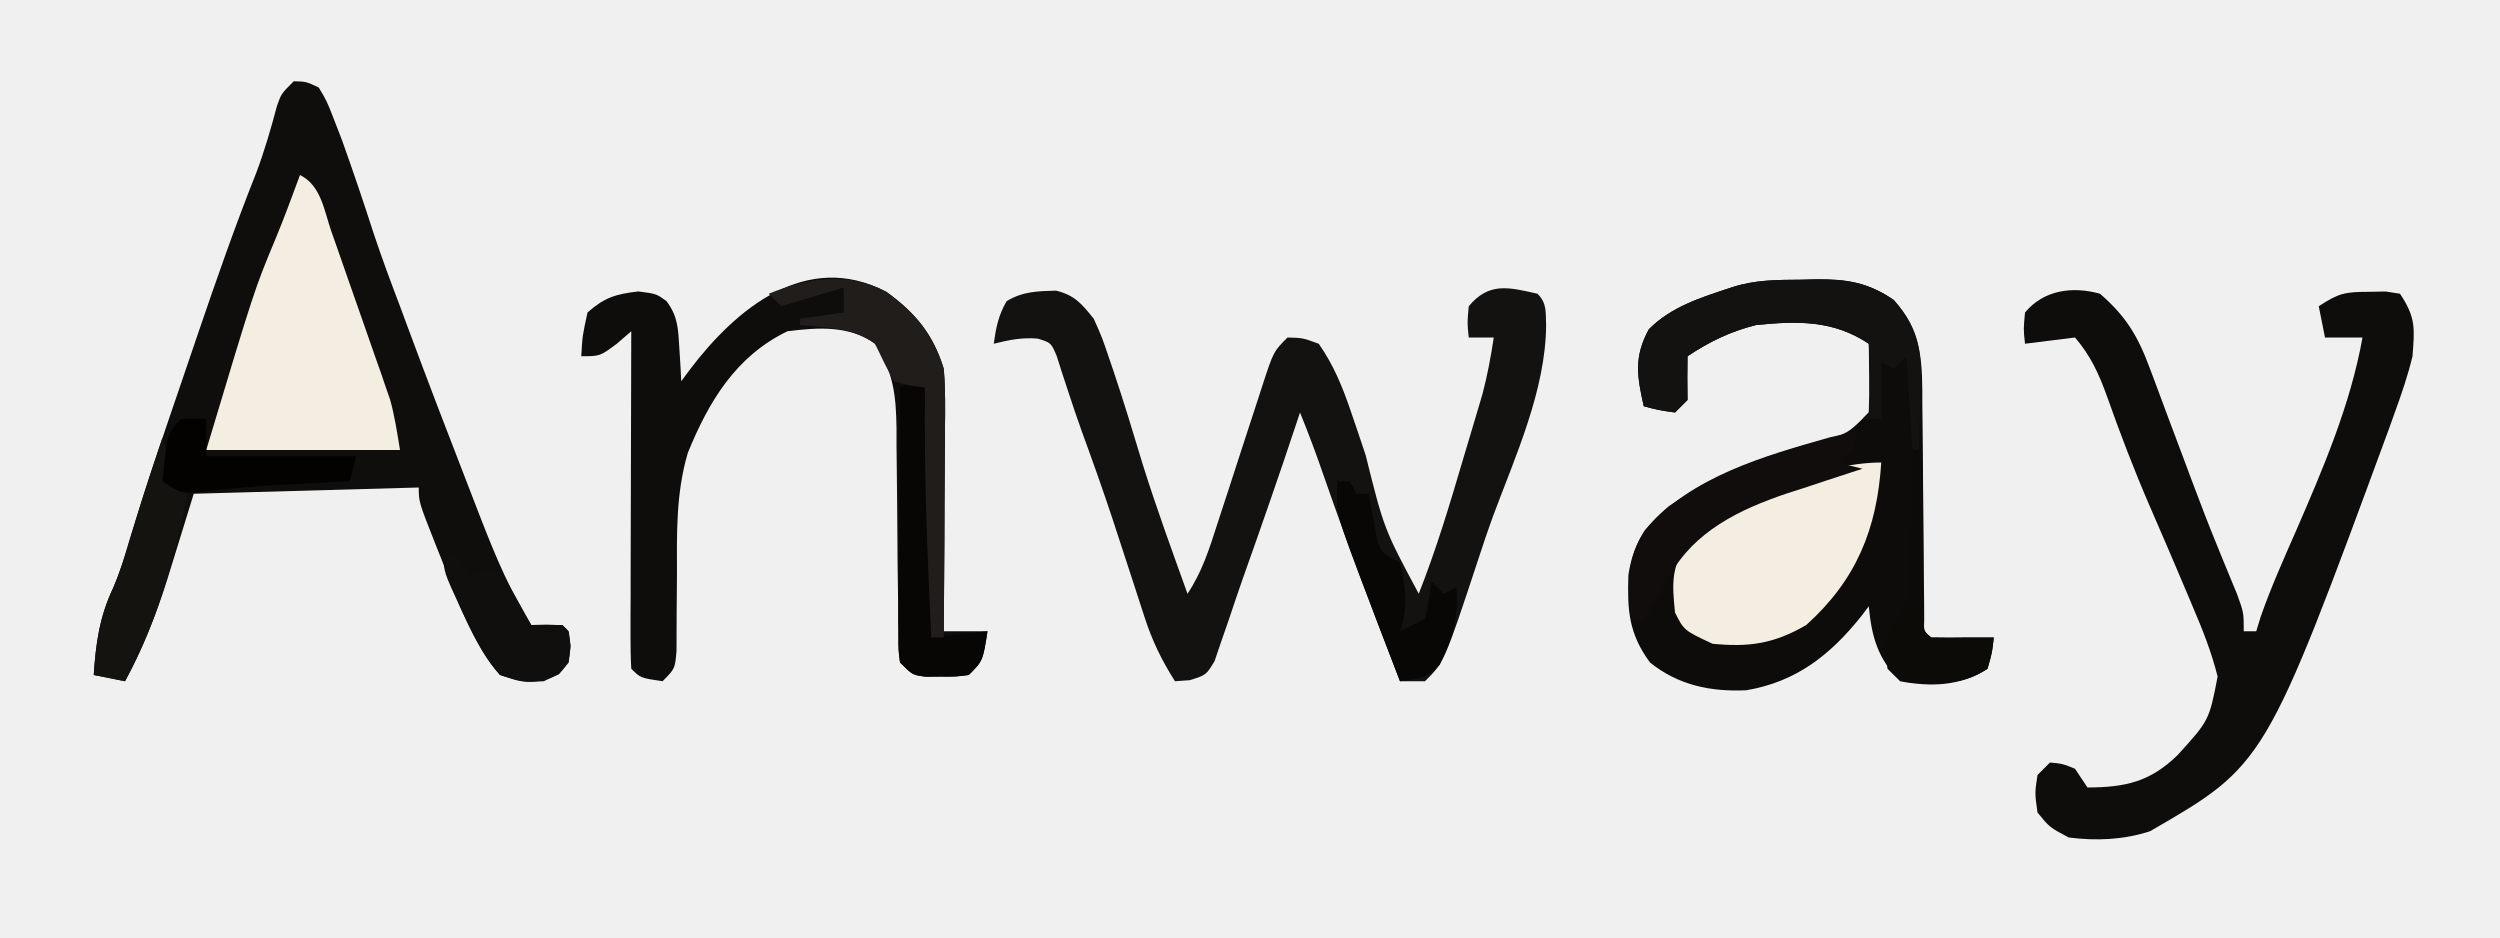
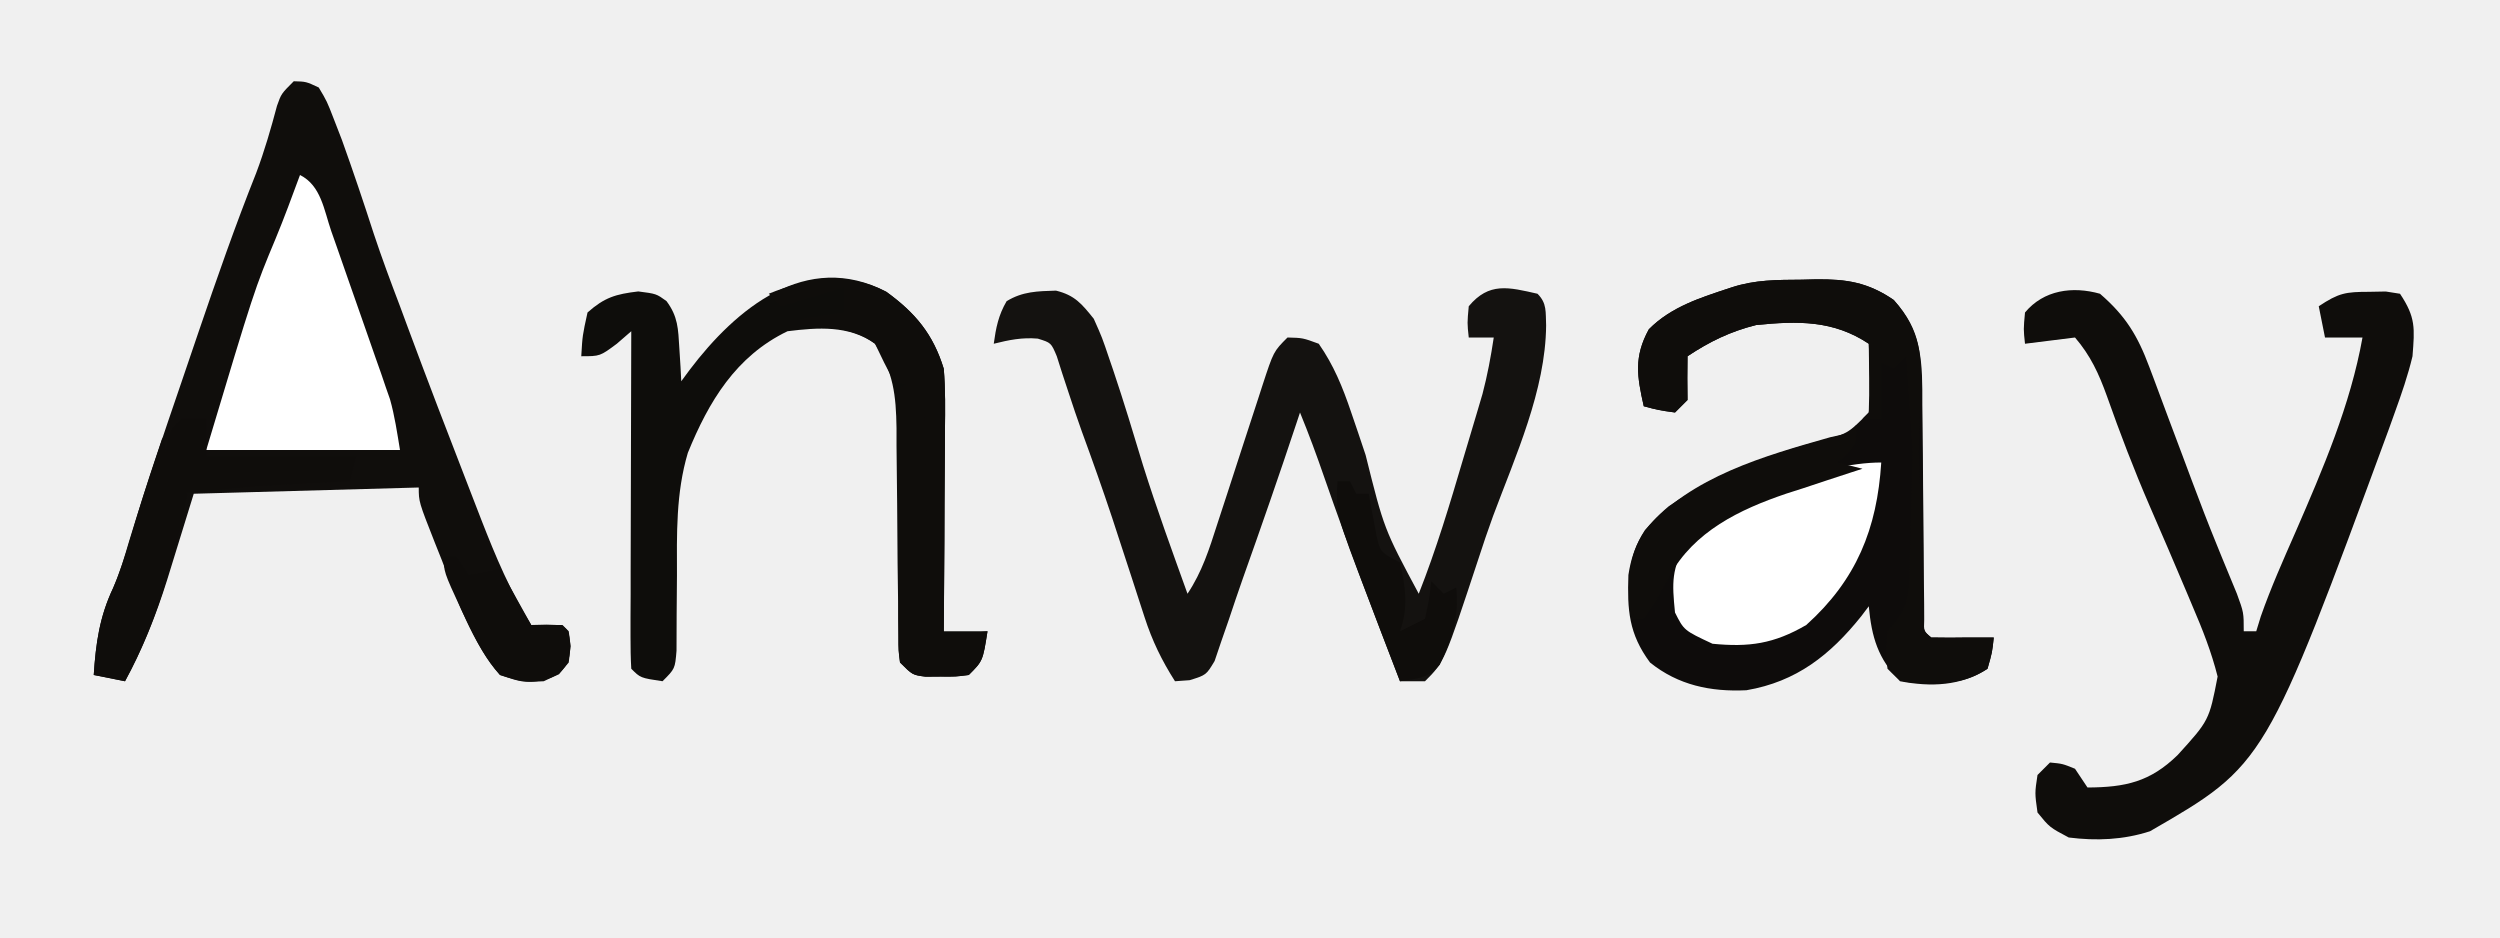
<svg xmlns="http://www.w3.org/2000/svg" width="400" height="150" version="1.1">
  <g>
    <path id="svg_2" fill="#100E0C" d="m47,13c1.97,0.05 1.97,0.05 4,1c1.31,2.2 1.31,2.2 2.44,5.12c0.42,1.09 0.84,2.17 1.27,3.28c1.78,4.96 3.46,9.94 5.08,14.96c1.3,3.92 2.74,7.78 4.21,11.64c0.4,1.09 0.8,2.18 1.22,3.3c3.15,8.49 6.39,16.94 9.67,25.38c0.72,1.85 1.44,3.7 2.15,5.56c2.29,5.87 4.62,11.41 7.96,16.76c0.8,-0.02 1.61,-0.04 2.44,-0.06c2.56,0.06 2.56,0.06 3.56,1.06c0.31,2.38 0.31,2.38 0,5c-1.56,1.88 -1.56,1.88 -4,3c-3.44,0.19 -3.44,0.19 -7,-1c-4.48,-5.21 -6.87,-12.05 -9.31,-18.38c-0.36,-0.9 -0.72,-1.8 -1.09,-2.73c-2.6,-6.6 -2.6,-6.6 -2.6,-8.89c-11.88,0.33 -23.76,0.66 -36,1c-2.13,6.88 -2.13,6.88 -4.25,13.76c-1.8,5.73 -3.9,10.95 -6.75,16.24c-1.65,-0.33 -3.3,-0.66 -5,-1c0.33,-5.09 0.93,-9.32 3.13,-13.99c1.06,-2.44 1.79,-4.91 2.54,-7.46c2.59,-8.51 5.46,-16.92 8.34,-25.33c0.93,-2.71 1.85,-5.43 2.77,-8.14c2.91,-8.53 5.87,-17.02 9.21,-25.4c1.33,-3.53 2.36,-7.11 3.33,-10.75c0.68,-1.93 0.68,-1.93 2.68,-3.93z" />
    <path id="svg_3" fill="#0E0C0B" d="m288.313,44.75c0.75,-0.02 1.49,-0.04 2.26,-0.06c4.87,-0.04 8.29,0.47 12.43,3.31c4.64,5.3 4.58,9.97 4.57,16.83c0.02,1.03 0.03,2.07 0.04,3.13c0.05,3.28 0.06,6.57 0.08,9.85c0.02,3.3 0.06,6.61 0.1,9.91c0.02,2.05 0.04,4.1 0.04,6.15c0.01,0.93 0.02,1.85 0.03,2.8c0,0.81 0,1.63 0.01,2.47c-0.08,1.87 -0.08,1.87 1.13,2.86c2,0.04 4,0.04 6,0c1.32,0 2.64,0 4,0c-0.25,2.37 -0.25,2.37 -1,5c-4.28,2.79 -9.08,2.93 -14,2c-3.54,-3.63 -4.53,-7.02 -5,-12c-0.39,0.52 -0.78,1.04 -1.18,1.57c-4.99,6.23 -10.38,10.5 -18.4,11.87c-5.7,0.27 -10.9,-0.8 -15.42,-4.44c-3.41,-4.61 -3.65,-8.4 -3.46,-14c0.76,-4.99 2.63,-7.77 6.46,-11c7.37,-5.04 15.15,-7.99 23.7,-10.32c4.91,-1.24 4.91,-1.24 8.3,-4.68c0.36,-2.74 0.36,-2.74 0.19,-5.69c-0.03,-0.99 -0.06,-1.99 -0.09,-3.01c-0.05,-1.14 -0.05,-1.14 -0.1,-2.3c-5.67,-3.78 -11.35,-3.66 -18,-3c-4.11,1.02 -7.47,2.65 -11,5c-0.04,2.33 -0.04,4.67 0,7c-0.66,0.66 -1.32,1.32 -2,2c-2.63,-0.37 -2.63,-0.37 -5,-1c-1.08,-4.8 -1.61,-7.88 0.81,-12.31c3.6,-3.65 8.41,-5.11 13.19,-6.69c3.79,-1.26 7.36,-1.22 11.31,-1.25z" />
    <path id="svg_4" fill="#141210" d="m246,47c1.54,1.54 1.28,2.91 1.38,5.06c-0.09,10.39 -4.9,20.88 -8.49,30.51c-0.82,2.25 -1.59,4.52 -2.33,6.81c-5.45,16.51 -5.45,16.51 -8.56,19.62c-1.32,0 -2.64,0 -4,0c-4.17,-10.81 -8.3,-21.63 -12.1,-32.58c-1.21,-3.51 -2.49,-6.98 -3.9,-10.42c-0.27,0.8 -0.27,0.8 -0.54,1.63c-2.77,8.35 -5.66,16.65 -8.61,24.94c-0.77,2.19 -1.51,4.38 -2.24,6.58c-0.41,1.17 -0.82,2.34 -1.23,3.54c-0.35,1.01 -0.69,2.03 -1.04,3.07c-1.34,2.24 -1.34,2.24 -3.99,3.07c-0.77,0.06 -1.55,0.11 -2.35,0.17c-2.13,-3.34 -3.65,-6.48 -4.87,-10.25c-0.32,-0.99 -0.65,-1.99 -0.98,-3.01c-0.34,-1.05 -0.68,-2.1 -1.03,-3.18c-0.7,-2.17 -1.42,-4.34 -2.13,-6.51c-0.34,-1.04 -0.68,-2.08 -1.03,-3.16c-1.55,-4.66 -3.19,-9.28 -4.88,-13.89c-0.74,-2.07 -1.45,-4.16 -2.13,-6.25c-0.33,-1.01 -0.67,-2.02 -1.01,-3.06c-0.28,-0.89 -0.56,-1.77 -0.85,-2.68c-0.91,-2.17 -0.91,-2.17 -3.04,-2.83c-2.51,-0.22 -4.61,0.21 -7.05,0.82c0.35,-2.56 0.75,-4.58 2.06,-6.81c2.56,-1.57 4.95,-1.6 7.9,-1.69c3.01,0.74 4.12,2.11 6.04,4.5c1.34,3 1.34,3 2.5,6.44c0.21,0.62 0.42,1.23 0.64,1.87c1.69,5.02 3.22,10.09 4.75,15.16c2.17,6.91 4.66,13.71 7.11,20.53c2.34,-3.52 3.47,-7.11 4.75,-11.1c0.53,-1.62 1.06,-3.24 1.59,-4.86c0.84,-2.56 1.66,-5.12 2.49,-7.67c0.8,-2.47 1.61,-4.94 2.42,-7.41c0.37,-1.15 0.37,-1.15 0.75,-2.32c1.77,-5.41 1.77,-5.41 4,-7.64c2.44,0.06 2.44,0.06 5,1c2.4,3.44 3.82,6.94 5.16,10.89c0.57,1.69 0.57,1.69 1.16,3.4c0.58,1.74 0.58,1.74 1.18,3.52c2.95,11.83 2.95,11.83 8.5,22.19c2.8,-7.09 4.97,-14.32 7.12,-21.62c0.36,-1.21 0.72,-2.41 1.09,-3.65c0.52,-1.74 0.52,-1.74 1.05,-3.52c0.46,-1.57 0.46,-1.57 0.94,-3.18c0.79,-3 1.34,-5.96 1.8,-9.03c-1.32,0 -2.64,0 -4,0c-0.25,-2.31 -0.25,-2.31 0,-5c3.25,-3.9 6.37,-3.05 11,-2z" />
    <path id="svg_5" fill="#0F0D0B" d="m336,47c4.1,3.54 6.02,6.7 7.9,11.74c0.37,0.97 0.37,0.97 0.74,1.96c0.78,2.05 1.54,4.11 2.3,6.18c0.75,2.01 1.51,4.02 2.27,6.04c0.5,1.34 1,2.68 1.5,4.02c1.29,3.45 2.61,6.89 4.01,10.31c0.27,0.68 0.55,1.36 0.84,2.07c0.77,1.89 1.56,3.78 2.34,5.67c1.1,3.01 1.1,3.01 1.1,6.01c0.66,0 1.32,0 2,0c0.24,-0.79 0.48,-1.57 0.73,-2.38c1.62,-4.63 3.61,-9.07 5.58,-13.56c4.36,-10.03 8.75,-20.24 10.69,-31.06c-1.98,0 -3.96,0 -6,0c-0.5,-2.48 -0.5,-2.48 -1,-5c3.23,-2.15 4.31,-2.3 8.06,-2.31c0.88,-0.02 1.76,-0.04 2.66,-0.05c0.75,0.12 1.51,0.24 2.28,0.36c2.53,3.79 2.35,5.49 2,10c-0.73,3.06 -1.74,5.98 -2.81,8.94c-0.31,0.86 -0.62,1.71 -0.93,2.6c-19.8,53.8 -19.8,53.8 -38.26,64.46c-4.25,1.38 -8.59,1.56 -13,1c-3.06,-1.62 -3.06,-1.62 -5,-4c-0.44,-3.12 -0.44,-3.12 0,-6c0.99,-0.99 0.99,-0.99 2,-2c2,0.19 2,0.19 4,1c0.66,0.99 1.32,1.98 2,3c6.07,-0.03 10.02,-0.9 14.42,-5.19c5.04,-5.55 5.04,-5.55 6.4,-12.56c-0.99,-3.93 -2.41,-7.53 -4.01,-11.25c-0.31,-0.75 -0.62,-1.49 -0.95,-2.26c-1.94,-4.62 -3.93,-9.21 -5.92,-13.8c-2.51,-5.8 -4.75,-11.66 -6.85,-17.61c-1.28,-3.55 -2.62,-6.46 -5.09,-9.33c-2.64,0.33 -5.28,0.66 -8,1c-0.25,-2.31 -0.25,-2.31 0,-5c2.99,-3.61 7.62,-4.24 12,-3z" />
    <path id="svg_6" fill="#0E0D0B" d="m141.813,46.688c4.68,3.39 7.49,6.79 9.19,12.31c0.27,3.23 0.23,6.44 0.19,9.68c0,0.92 0,1.85 -0.01,2.8c-0.01,2.95 -0.03,5.89 -0.06,8.83c-0.01,2.01 -0.02,4.01 -0.02,6.01c-0.03,4.89 -0.06,9.79 -0.1,14.68c2.31,0 4.62,0 7,0c-0.75,4.75 -0.75,4.75 -3,7c-2.1,0.27 -2.1,0.27 -4.5,0.25c-0.8,0.01 -1.59,0.01 -2.41,0.02c-2.09,-0.27 -2.09,-0.27 -4.09,-2.27c-0.26,-1.91 -0.26,-1.91 -0.27,-4.26c-0.01,-0.88 -0.02,-1.76 -0.03,-2.67c-0.01,-0.96 -0.01,-1.91 -0.01,-2.9c-0.03,-2.01 -0.05,-4.03 -0.08,-6.05c-0.03,-3.18 -0.05,-6.36 -0.07,-9.55c-0.02,-3.07 -0.06,-6.14 -0.1,-9.21c0,-0.95 0,-1.89 0,-2.87c-0.08,-5.23 -0.49,-8.97 -3.44,-13.49c-4.15,-2.97 -9.12,-2.61 -14,-2c-8.25,3.97 -12.61,11.24 -15.95,19.46c-1.92,6.46 -1.76,12.99 -1.74,19.67c-0.01,2.11 -0.02,4.22 -0.05,6.33c-0.02,1.88 -0.02,3.77 -0.02,5.66c-0.24,2.88 -0.24,2.88 -2.24,4.88c-3.54,-0.53 -3.54,-0.53 -5,-2c-0.1,-1.69 -0.12,-3.38 -0.12,-5.07c0,-1.62 0,-1.62 0,-3.27c0.01,-1.18 0.01,-2.36 0.02,-3.57c0,-1.19 0,-2.39 0,-3.63c0.01,-3.84 0.02,-7.68 0.03,-11.52c0.01,-2.6 0.01,-5.19 0.02,-7.79c0.01,-6.38 0.03,-12.77 0.05,-19.15c-0.77,0.66 -1.53,1.32 -2.31,2c-2.69,2 -2.69,2 -5.69,2c0.19,-3.31 0.19,-3.31 1,-7c2.73,-2.42 4.51,-2.94 8.12,-3.37c2.88,0.37 2.88,0.37 4.51,1.54c1.86,2.5 1.87,4.44 2.06,7.52c0.09,1.49 0.09,1.49 0.19,3.01c0.04,0.76 0.08,1.52 0.12,2.3c0.67,-0.9 0.67,-0.9 1.35,-1.83c7.37,-9.74 18.66,-19.21 31.46,-12.48z" />
-     <path id="svg_7" fill="#F4EDE2" d="m48,28c3.37,1.69 3.83,5.58 5,8.98c0.29,0.81 0.57,1.61 0.86,2.44c0.6,1.71 1.2,3.42 1.79,5.13c0.9,2.61 1.82,5.22 2.74,7.82c0.58,1.66 1.16,3.32 1.74,4.99c0.27,0.77 0.54,1.55 0.83,2.34c0.25,0.74 0.5,1.48 0.76,2.24c0.23,0.64 0.45,1.28 0.68,1.94c0.75,2.65 1.15,5.4 1.6,8.12c-10.23,0 -20.46,0 -31,0c7.72,-25.73 7.72,-25.73 11.09,-33.8c1.4,-3.37 2.64,-6.78 3.91,-10.2z" />
-     <path id="svg_8" fill="#F4EDE2" d="m301,74c-0.67,10.6 -3.97,18.78 -12,26c-5.19,3.02 -9.15,3.57 -15,3c-4.57,-2.14 -4.57,-2.14 -6,-5c-0.48,-4.8 -0.59,-7 1.88,-11.19c6.67,-6.86 21.49,-12.81 31.12,-12.81z" />
-     <path id="svg_9" fill="#141210" d="m288.313,44.75c0.75,-0.02 1.49,-0.04 2.26,-0.06c4.87,-0.04 8.29,0.47 12.43,3.31c4.47,4.93 4.51,9.07 4.25,15.37c-0.02,0.84 -0.04,1.67 -0.06,2.52c-0.04,2.04 -0.12,4.08 -0.19,6.11c-0.33,0 -0.66,0 -1,0c-0.5,-7.43 -0.5,-7.43 -1,-15c-0.66,0.66 -1.32,1.32 -2,2c-0.66,-0.33 -1.32,-0.66 -2,-1c0,2.97 0,5.94 0,9c-0.99,0 -1.98,0 -3,0c0.49,-0.5 0.49,-0.5 1,-1c0.07,-1.85 0.08,-3.71 0.06,-5.56c-0.01,-1.01 -0.02,-2.03 -0.03,-3.07c-0.01,-0.78 -0.02,-1.56 -0.03,-2.37c-5.67,-3.78 -11.35,-3.66 -18,-3c-4.11,1.02 -7.47,2.65 -11,5c-0.04,2.33 -0.04,4.67 0,7c-0.66,0.66 -1.32,1.32 -2,2c-2.63,-0.37 -2.63,-0.37 -5,-1c-1.08,-4.8 -1.61,-7.88 0.81,-12.31c3.6,-3.65 8.41,-5.11 13.19,-6.69c3.79,-1.26 7.36,-1.22 11.31,-1.25z" />
-     <path id="svg_10" fill="#080605" d="m149,60c0,13.86 0,27.72 0,42c4.46,-0.5 4.46,-0.5 9,-1c-0.75,4.75 -0.75,4.75 -3,7c-2.09,0.27 -2.09,0.27 -4.5,0.25c-0.79,0.01 -1.59,0.01 -2.41,0.02c-2.09,-0.27 -2.09,-0.27 -4.09,-2.27c-0.24,-1.91 -0.24,-1.91 -0.23,-4.27c0,-0.88 0,-1.76 0,-2.67c0.01,-0.95 0.02,-1.9 0.03,-2.88c0.01,-0.97 0.01,-1.95 0.01,-2.95c0.01,-3.12 0.04,-6.24 0.07,-9.35c0.01,-2.12 0.01,-4.23 0.02,-6.34c0.02,-5.18 0.06,-10.36 0.1,-15.54c3.88,-2 3.88,-2 5,-2z" />
-     <path id="svg_11" fill="#100D0C" d="m297,68c0,3 0,3 -1.5,4.69c-0.5,0.43 -0.99,0.86 -1.5,1.31c1.32,0.33 2.64,0.66 4,1c-0.85,0.27 -0.85,0.27 -1.71,0.55c-2.6,0.84 -5.2,1.71 -7.79,2.57c-1.33,0.43 -1.33,0.43 -2.69,0.86c-7.46,2.53 -14.75,6.02 -18.69,13.21c-0.36,0.65 -0.73,1.3 -1.11,1.98c-0.33,0.6 -0.67,1.21 -1.01,1.83c-0.66,0.99 -1.32,1.98 -2,3c-0.66,0 -1.32,0 -2,0c-0.58,-5.2 -0.77,-9.69 2.19,-14.19c7.45,-8.61 19.1,-11.85 29.67,-14.86c2.98,-0.63 2.98,-0.63 4.14,-1.95z" />
-     <path id="svg_12" fill="#151310" d="m26,70c0.69,2.49 1,4.38 1,7c0.99,0.66 1.98,1.32 3,2c-2.13,10.46 -4.84,20.6 -10,30c-1.65,-0.33 -3.3,-0.66 -5,-1c0.33,-5.06 0.9,-9.3 3.11,-13.93c1.64,-3.82 2.71,-7.84 3.91,-11.82c1.24,-4.12 2.6,-8.18 3.98,-12.25z" />
-     <path id="svg_13" fill="#201D1A" d="m141.813,46.688c4.67,3.39 7.49,6.79 9.19,12.31c0.27,3.3 0.23,6.59 0.19,9.9c0,0.94 0,1.89 -0.01,2.87c-0.01,3.01 -0.03,6.03 -0.06,9.04c-0.01,2.05 -0.02,4.1 -0.02,6.15c-0.03,5.02 -0.06,10.03 -0.1,15.04c-0.66,0 -1.32,0 -2,0c-0.63,-13.34 -1.18,-26.64 -1,-40c-0.8,-0.1 -1.59,-0.21 -2.4,-0.31c-0.86,-0.23 -1.72,-0.46 -2.6,-0.69c-1.05,-1.97 -2.05,-3.97 -3,-6c-3.41,-2.64 -7.84,-2.58 -12,-3c0,-0.33 0,-0.66 0,-1c3.46,-0.49 3.46,-0.49 7,-1c0,-1.32 0,-2.64 0,-4c-4.95,1.49 -4.95,1.49 -10,3c-0.66,-0.66 -1.32,-1.32 -2,-2c6.21,-2.55 12.7,-3.55 18.81,-0.31z" />
-     <path id="svg_14" fill="#080706" d="m214,77c0.66,0 1.32,0 2,0c0.33,0.66 0.66,1.32 1,2c0.66,0 1.32,0 2,0c0.11,0.63 0.22,1.25 0.33,1.9c0.16,0.82 0.32,1.63 0.48,2.48c0.15,0.81 0.3,1.62 0.46,2.46c0.61,2.52 0.61,2.52 3.73,4.16c0.87,3.92 1.38,7.17 0,11c0.66,-0.33 1.32,-0.66 2,-1c0.66,-0.33 1.32,-0.66 2,-1c0.66,-3.03 0.66,-3.03 1,-6c0.66,0.66 1.32,1.32 2,2c0.66,-0.33 1.32,-0.66 2,-1c0.48,4.85 -0.65,8.06 -2.64,12.36c-1.86,2.24 -3.55,2.18 -6.36,2.64c-1.29,-3.37 -2.58,-6.75 -3.88,-10.12c-0.36,-0.96 -0.72,-1.91 -1.1,-2.89c-5.32,-13.92 -5.32,-13.92 -5.02,-18.99z" />
-     <path id="svg_15" fill="#110F0E" d="m71,89c0.66,0 1.32,0 2,0c0.66,0.99 1.32,1.98 2,3c1.65,-0.33 3.3,-0.66 5,-1c1.65,2.97 3.3,5.94 5,9c1.65,0 3.3,0 5,0c1,1 1,1 1.31,3.38c-0.31,2.62 -0.31,2.62 -1.87,4.5c-3.69,1.7 -5.61,1.4 -9.44,0.12c-2.21,-2.4 -3.58,-5.08 -5,-8c-0.39,-0.81 -0.79,-1.62 -1.2,-2.46c-2.8,-6.06 -2.8,-6.06 -2.8,-8.54z" />
-     <path id="svg_16" fill="#030201" d="m29,67c1.32,0 2.64,0 4,0c0,1.98 0,3.96 0,6c7.92,0 15.84,0 24,0c-0.33,1.32 -0.66,2.64 -1,4c-1.19,0.06 -2.39,0.12 -3.62,0.18c-1.61,0.09 -3.21,0.17 -4.82,0.26c-0.82,0.04 -1.65,0.08 -2.5,0.13c-4.19,0.23 -8.33,0.53 -12.5,1.12c-3.56,0.31 -3.56,0.31 -6.56,-1.69c0.75,-7.75 0.75,-7.75 3,-10z" />
-     <path id="svg_17" fill="#0D0B08" d="m306,72c0.33,0 0.66,0 1,0c0.03,0.87 0.05,1.75 0.08,2.65c0.09,3.23 0.19,6.46 0.29,9.69c0.05,1.39 0.09,2.79 0.13,4.19c0.05,2.01 0.12,4.02 0.18,6.03c0.04,1.21 0.08,2.42 0.11,3.66c-0.1,2.69 -0.1,2.69 1.21,3.78c2,0.04 4,0.04 6,0c1.32,0 2.64,0 4,0c-0.25,2.38 -0.25,2.38 -1,5c-3.02,2.01 -5.54,2.27 -9.12,2.25c-1.31,0.01 -1.31,0.01 -2.64,0.02c-2.24,-0.27 -2.24,-0.27 -4.24,-2.27c-0.31,-2.88 -0.31,-2.88 0,-6c0.49,-0.6 0.98,-1.21 1.49,-1.83c1.95,-2.8 1.94,-4.64 2.02,-8.03c0.04,-1.11 0.07,-2.23 0.11,-3.38c0.02,-1.16 0.04,-2.32 0.07,-3.51c0.03,-1.17 0.07,-2.35 0.1,-3.56c0.08,-2.9 0.15,-5.79 0.21,-8.69z" />
+     <path id="svg_7" fill="#ffffff" d="m48,28c3.37,1.69 3.83,5.58 5,8.98c0.29,0.81 0.57,1.61 0.86,2.44c0.6,1.71 1.2,3.42 1.79,5.13c0.9,2.61 1.82,5.22 2.74,7.82c0.58,1.66 1.16,3.32 1.74,4.99c0.27,0.77 0.54,1.55 0.83,2.34c0.25,0.74 0.5,1.48 0.76,2.24c0.23,0.64 0.45,1.28 0.68,1.94c0.75,2.65 1.15,5.4 1.6,8.12c-10.23,0 -20.46,0 -31,0c7.72,-25.73 7.72,-25.73 11.09,-33.8c1.4,-3.37 2.64,-6.78 3.91,-10.2z" />
+     <path id="svg_8" fill="#ffffff" d="m301,74c-0.67,10.6 -3.97,18.78 -12,26c-5.19,3.02 -9.15,3.57 -15,3c-4.57,-2.14 -4.57,-2.14 -6,-5c-0.48,-4.8 -0.59,-7 1.88,-11.19c6.67,-6.86 21.49,-12.81 31.12,-12.81z" />
+     <path id="svg_9" fill="#0F0D0B" d="m288.313,44.75c0.75,-0.02 1.49,-0.04 2.26,-0.06c4.87,-0.04 8.29,0.47 12.43,3.31c4.47,4.93 4.51,9.07 4.25,15.37c-0.02,0.84 -0.04,1.67 -0.06,2.52c-0.04,2.04 -0.12,4.08 -0.19,6.11c-0.33,0 -0.66,0 -1,0c-0.5,-7.43 -0.5,-7.43 -1,-15c-0.66,0.66 -1.32,1.32 -2,2c-0.66,-0.33 -1.32,-0.66 -2,-1c0,2.97 0,5.94 0,9c-0.99,0 -1.98,0 -3,0c0.49,-0.5 0.49,-0.5 1,-1c0.07,-1.85 0.08,-3.71 0.06,-5.56c-0.01,-1.01 -0.02,-2.03 -0.03,-3.07c-0.01,-0.78 -0.02,-1.56 -0.03,-2.37c-5.67,-3.78 -11.35,-3.66 -18,-3c-4.11,1.02 -7.47,2.65 -11,5c-0.04,2.33 -0.04,4.67 0,7c-0.66,0.66 -1.32,1.32 -2,2c-2.63,-0.37 -2.63,-0.37 -5,-1c-1.08,-4.8 -1.61,-7.88 0.81,-12.31c3.6,-3.65 8.41,-5.11 13.19,-6.69c3.79,-1.26 7.36,-1.22 11.31,-1.25z" />
+     <path id="svg_10" fill="#0F0D0B" d="m149,60c0,13.86 0,27.72 0,42c4.46,-0.5 4.46,-0.5 9,-1c-0.75,4.75 -0.75,4.75 -3,7c-2.09,0.27 -2.09,0.27 -4.5,0.25c-0.79,0.01 -1.59,0.01 -2.41,0.02c-2.09,-0.27 -2.09,-0.27 -4.09,-2.27c-0.24,-1.91 -0.24,-1.91 -0.23,-4.27c0,-0.88 0,-1.76 0,-2.67c0.01,-0.95 0.02,-1.9 0.03,-2.88c0.01,-0.97 0.01,-1.95 0.01,-2.95c0.01,-3.12 0.04,-6.24 0.07,-9.35c0.01,-2.12 0.01,-4.23 0.02,-6.34c0.02,-5.18 0.06,-10.36 0.1,-15.54c3.88,-2 3.88,-2 5,-2z" />
+     <path id="svg_11" fill="#0F0D0B" d="m297,68c0,3 0,3 -1.5,4.69c-0.5,0.43 -0.99,0.86 -1.5,1.31c1.32,0.33 2.64,0.66 4,1c-0.85,0.27 -0.85,0.27 -1.71,0.55c-2.6,0.84 -5.2,1.71 -7.79,2.57c-1.33,0.43 -1.33,0.43 -2.69,0.86c-7.46,2.53 -14.75,6.02 -18.69,13.21c-0.36,0.65 -0.73,1.3 -1.11,1.98c-0.33,0.6 -0.67,1.21 -1.01,1.83c-0.66,0.99 -1.32,1.98 -2,3c-0.66,0 -1.32,0 -2,0c-0.58,-5.2 -0.77,-9.69 2.19,-14.19c7.45,-8.61 19.1,-11.85 29.67,-14.86c2.98,-0.63 2.98,-0.63 4.14,-1.95z" />
+     <path id="svg_12" fill="#0F0D0B" d="m26,70c0.69,2.49 1,4.38 1,7c0.99,0.66 1.98,1.32 3,2c-2.13,10.46 -4.84,20.6 -10,30c-1.65,-0.33 -3.3,-0.66 -5,-1c0.33,-5.06 0.9,-9.3 3.11,-13.93c1.64,-3.82 2.71,-7.84 3.91,-11.82c1.24,-4.12 2.6,-8.18 3.98,-12.25z" />
+     <path id="svg_13" fill="#0F0D0B" d="m141.813,46.688c4.67,3.39 7.49,6.79 9.19,12.31c0.27,3.3 0.23,6.59 0.19,9.9c0,0.94 0,1.89 -0.01,2.87c-0.01,3.01 -0.03,6.03 -0.06,9.04c-0.01,2.05 -0.02,4.1 -0.02,6.15c-0.03,5.02 -0.06,10.03 -0.1,15.04c-0.66,0 -1.32,0 -2,0c-0.63,-13.34 -1.18,-26.64 -1,-40c-0.8,-0.1 -1.59,-0.21 -2.4,-0.31c-0.86,-0.23 -1.72,-0.46 -2.6,-0.69c-1.05,-1.97 -2.05,-3.97 -3,-6c-3.41,-2.64 -7.84,-2.58 -12,-3c0,-0.33 0,-0.66 0,-1c3.46,-0.49 3.46,-0.49 7,-1c0,-1.32 0,-2.64 0,-4c-4.95,1.49 -4.95,1.49 -10,3c-0.66,-0.66 -1.32,-1.32 -2,-2c6.21,-2.55 12.7,-3.55 18.81,-0.31z" />
+     <path id="svg_14" fill="#0F0D0B" d="m214,77c0.66,0 1.32,0 2,0c0.33,0.66 0.66,1.32 1,2c0.66,0 1.32,0 2,0c0.11,0.63 0.22,1.25 0.33,1.9c0.16,0.82 0.32,1.63 0.48,2.48c0.15,0.81 0.3,1.62 0.46,2.46c0.61,2.52 0.61,2.52 3.73,4.16c0.87,3.92 1.38,7.17 0,11c0.66,-0.33 1.32,-0.66 2,-1c0.66,-0.33 1.32,-0.66 2,-1c0.66,-3.03 0.66,-3.03 1,-6c0.66,0.66 1.32,1.32 2,2c0.66,-0.33 1.32,-0.66 2,-1c0.48,4.85 -0.65,8.06 -2.64,12.36c-1.86,2.24 -3.55,2.18 -6.36,2.64c-1.29,-3.37 -2.58,-6.75 -3.88,-10.12c-0.36,-0.96 -0.72,-1.91 -1.1,-2.89c-5.32,-13.92 -5.32,-13.92 -5.02,-18.99z" />
+     <path id="svg_15" fill="#0F0D0B" d="m71,89c0.66,0 1.32,0 2,0c0.66,0.99 1.32,1.98 2,3c1.65,-0.33 3.3,-0.66 5,-1c1.65,2.97 3.3,5.94 5,9c1.65,0 3.3,0 5,0c1,1 1,1 1.31,3.38c-0.31,2.62 -0.31,2.62 -1.87,4.5c-3.69,1.7 -5.61,1.4 -9.44,0.12c-2.21,-2.4 -3.58,-5.08 -5,-8c-0.39,-0.81 -0.79,-1.62 -1.2,-2.46c-2.8,-6.06 -2.8,-6.06 -2.8,-8.54z" />
+     <path id="svg_16" fill="#0F0D0B" d="m29,67c1.32,0 2.64,0 4,0c0,1.98 0,3.96 0,6c7.92,0 15.84,0 24,0c-0.33,1.32 -0.66,2.64 -1,4c-1.19,0.06 -2.39,0.12 -3.62,0.18c-1.61,0.09 -3.21,0.17 -4.82,0.26c-0.82,0.04 -1.65,0.08 -2.5,0.13c-4.19,0.23 -8.33,0.53 -12.5,1.12c-3.56,0.31 -3.56,0.31 -6.56,-1.69c0.75,-7.75 0.75,-7.75 3,-10z" />
+     <path id="svg_17" fill="#0F0D0B" d="m306,72c0.33,0 0.66,0 1,0c0.03,0.87 0.05,1.75 0.08,2.65c0.09,3.23 0.19,6.46 0.29,9.69c0.05,1.39 0.09,2.79 0.13,4.19c0.05,2.01 0.12,4.02 0.18,6.03c0.04,1.21 0.08,2.42 0.11,3.66c-0.1,2.69 -0.1,2.69 1.21,3.78c2,0.04 4,0.04 6,0c1.32,0 2.64,0 4,0c-0.25,2.38 -0.25,2.38 -1,5c-3.02,2.01 -5.54,2.27 -9.12,2.25c-1.31,0.01 -1.31,0.01 -2.64,0.02c-2.24,-0.27 -2.24,-0.27 -4.24,-2.27c-0.31,-2.88 -0.31,-2.88 0,-6c0.49,-0.6 0.98,-1.21 1.49,-1.83c1.95,-2.8 1.94,-4.64 2.02,-8.03c0.04,-1.11 0.07,-2.23 0.11,-3.38c0.02,-1.16 0.04,-2.32 0.07,-3.51c0.03,-1.17 0.07,-2.35 0.1,-3.56c0.08,-2.9 0.15,-5.79 0.21,-8.69z" />
  </g>
</svg>
